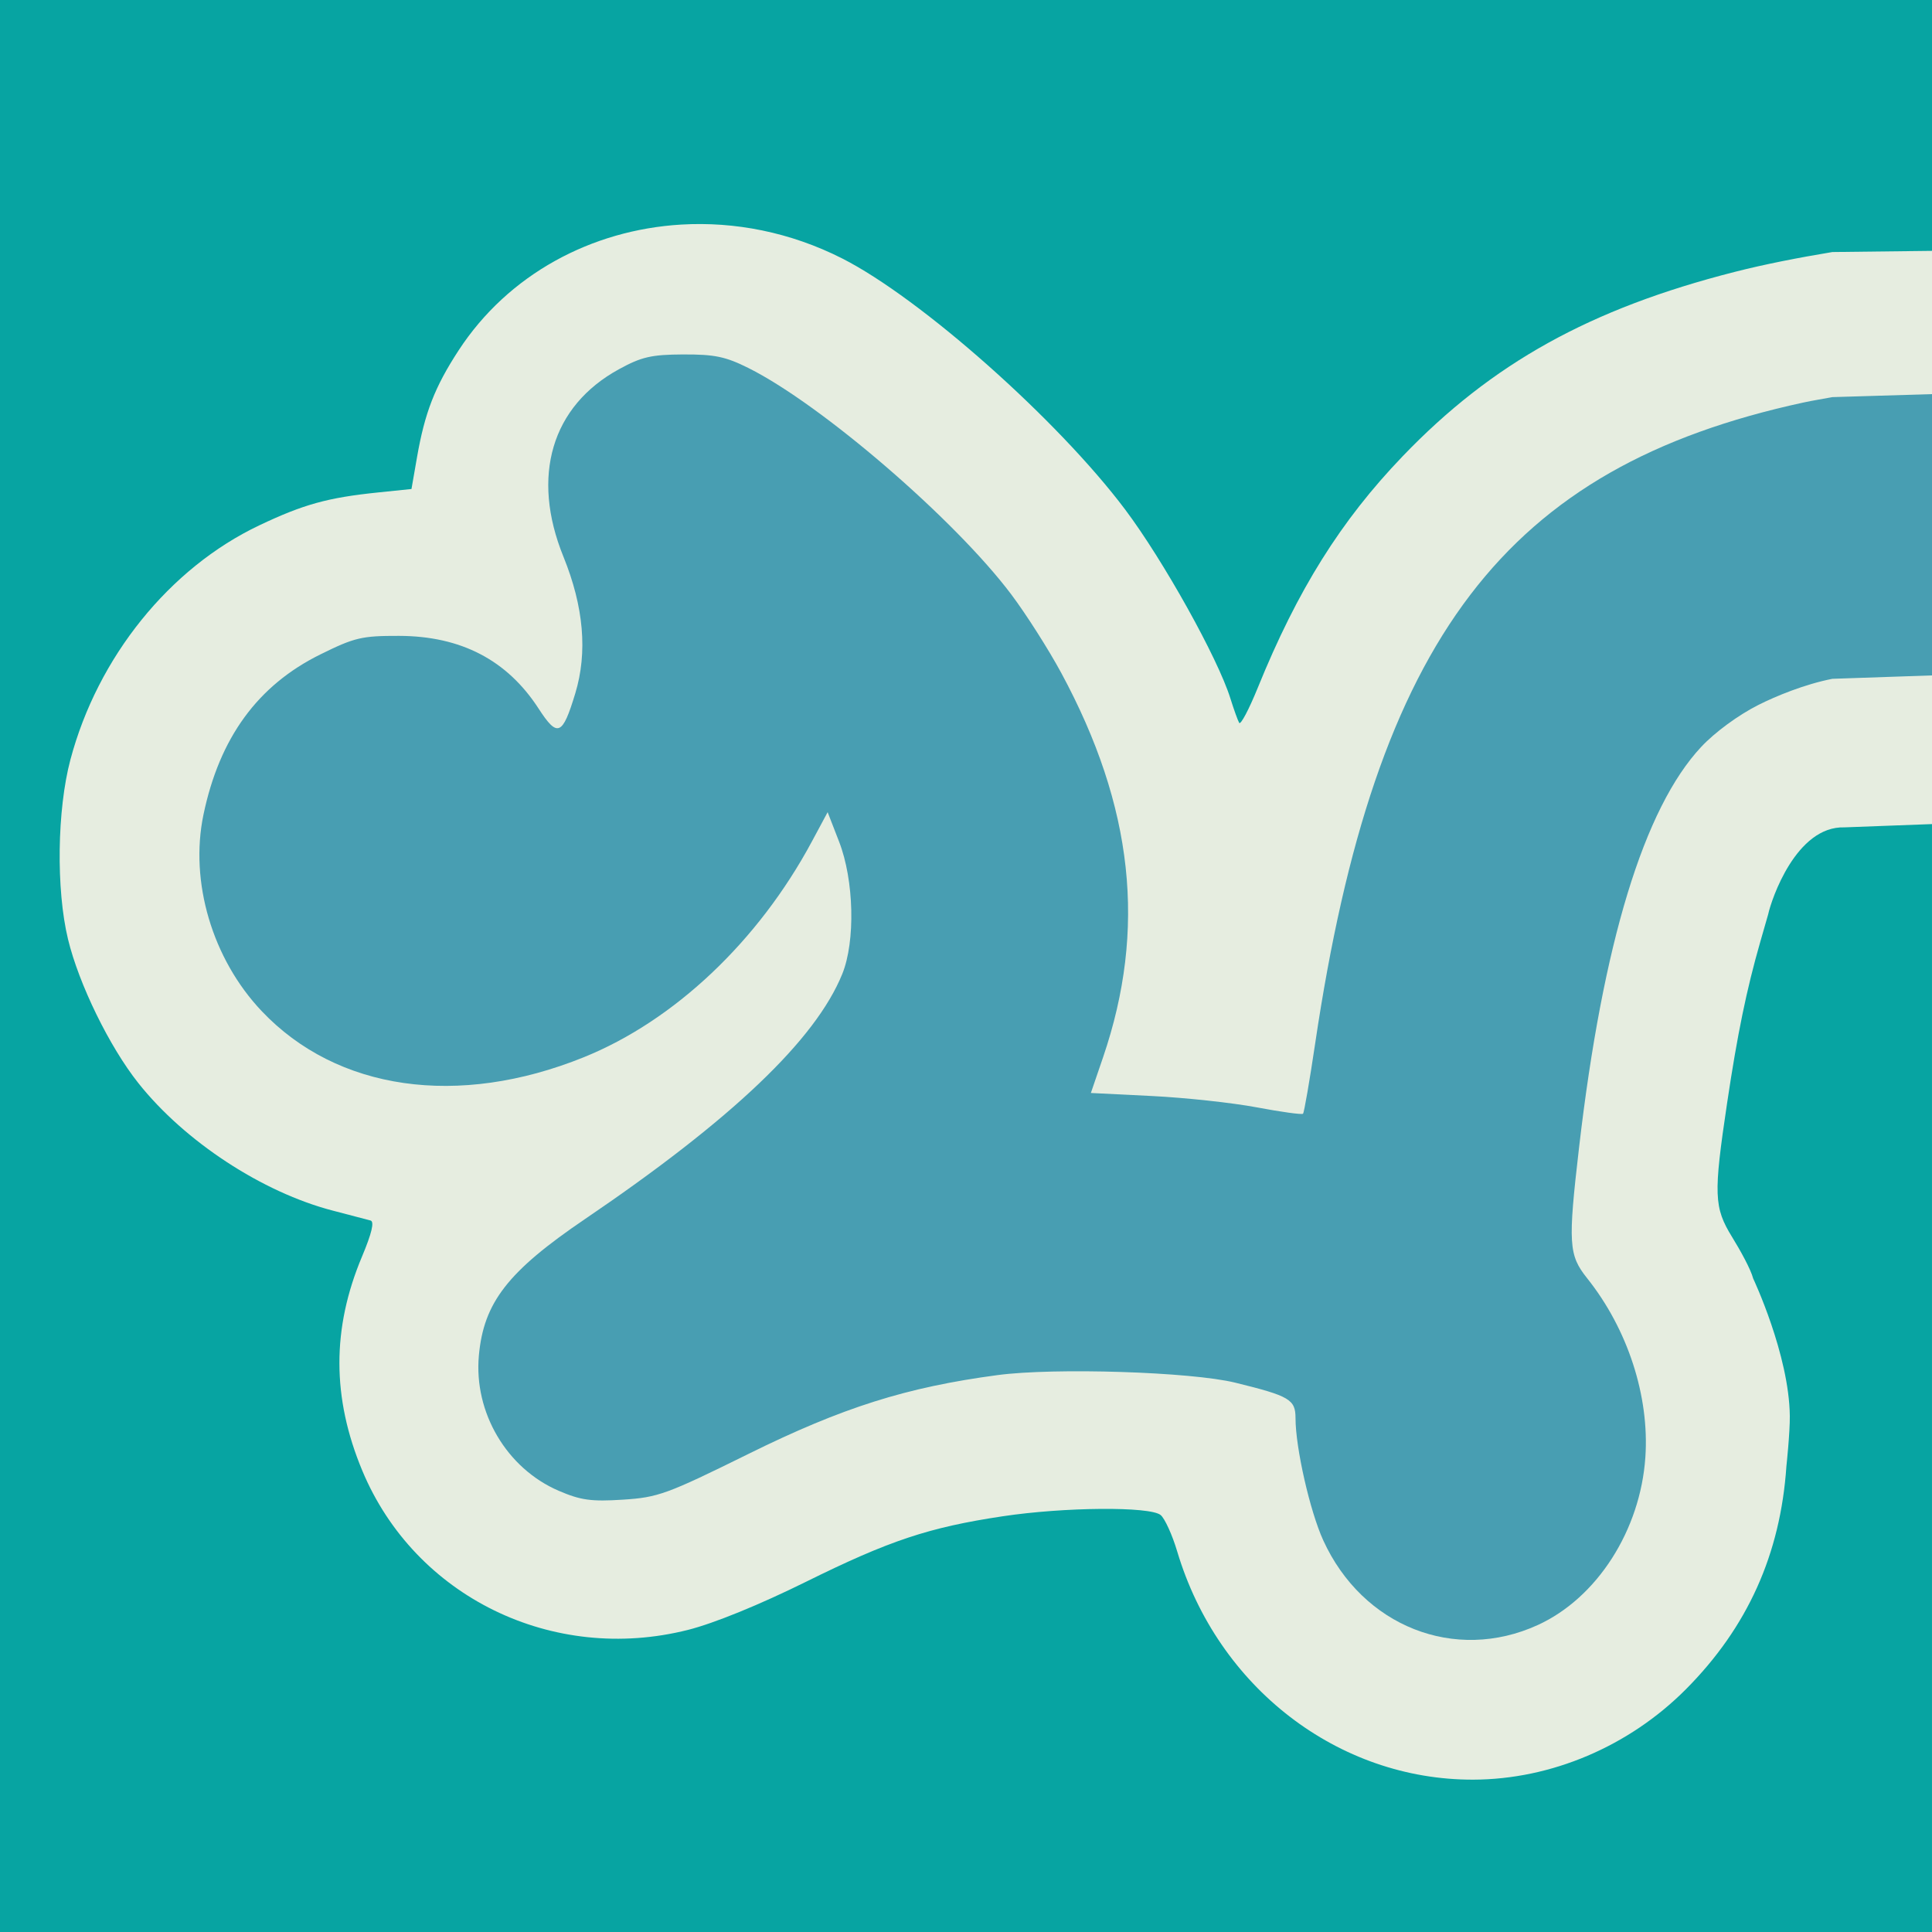
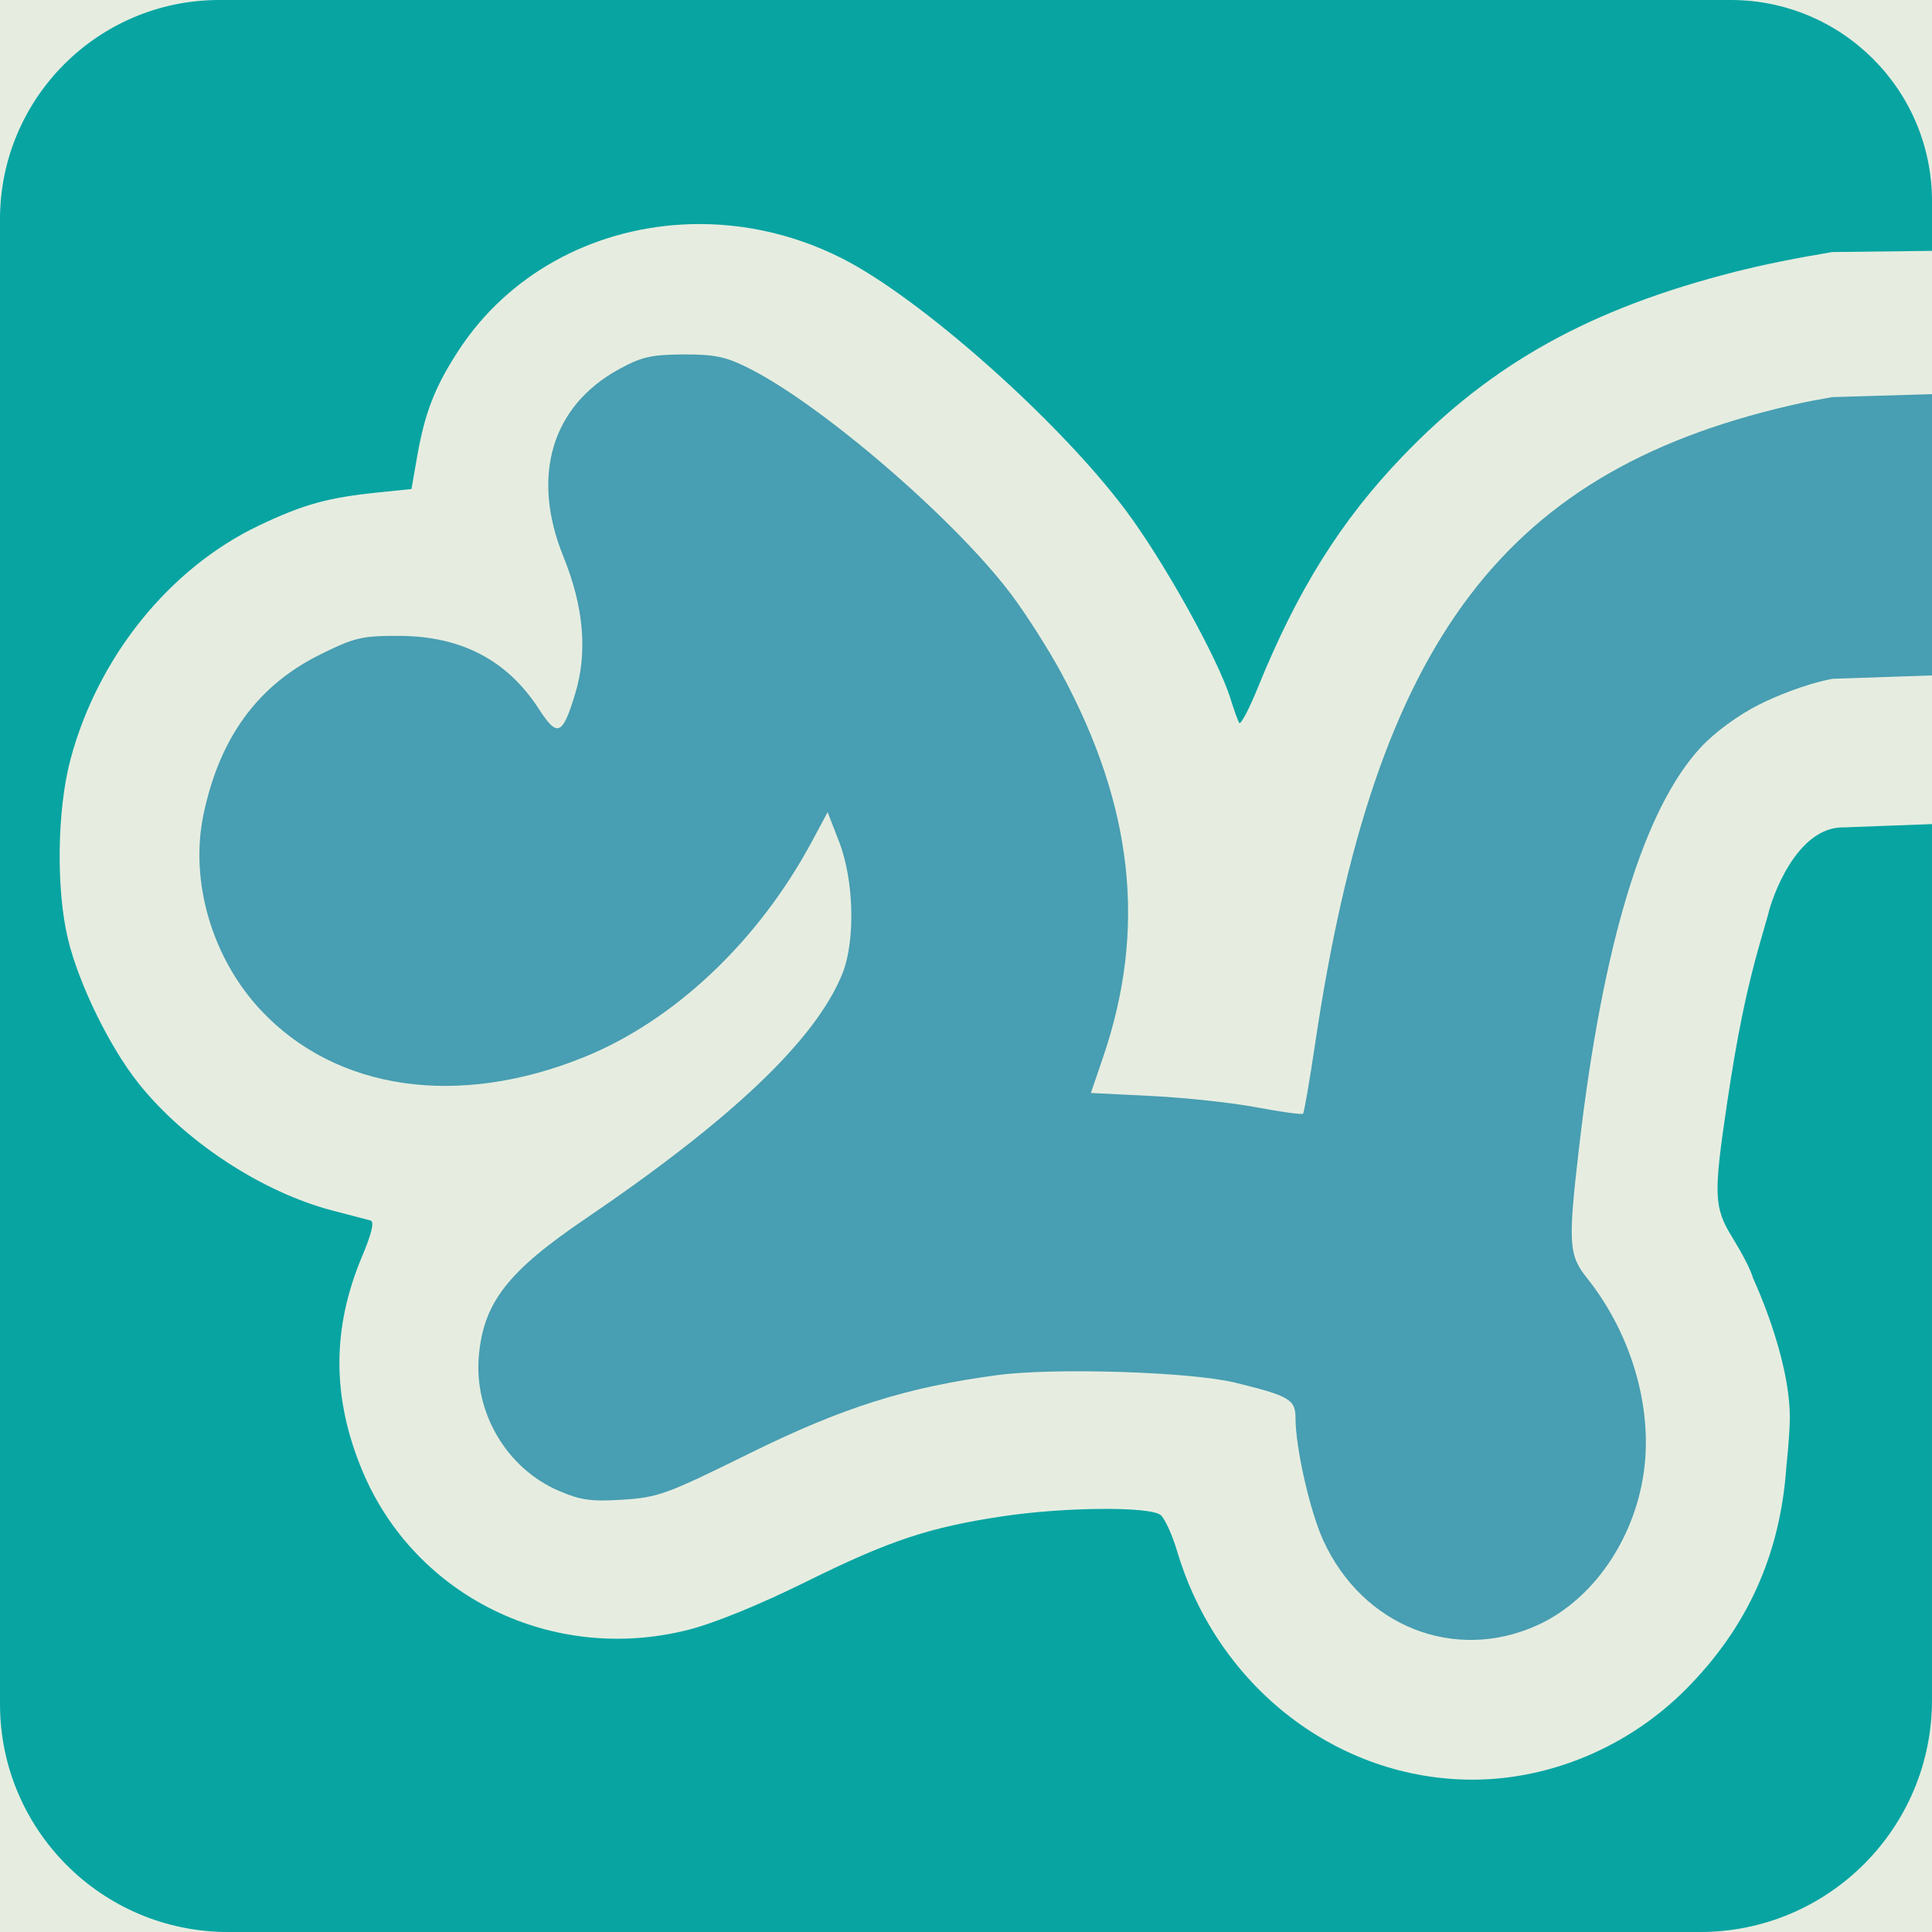
<svg xmlns="http://www.w3.org/2000/svg" width="280" height="280" viewBox="0 0 280 280">
  <rect width="280" height="280" fill="#e6ede0" />
  <defs id="defs1" />
  <g id="g1" transform="translate(-636.3728,-999.6508)" style="fill:#07a4a2;fill-opacity:1">
-     <path id="path1-0" style="fill:#07a4a2;fill-opacity:1" d="m 636.373,999.651 h 280 v 36.357 l -14.443,0.17 c -4.983,0.829 -9.812,1.772 -14.162,2.881 -20.932,5.335 -35.181,13.247 -48.104,26.707 -8.966,9.339 -15.246,19.37 -21.002,33.553 -1.28,3.153 -2.493,5.445 -2.697,5.092 -0.204,-0.353 -0.78,-1.953 -1.279,-3.553 -1.821,-5.832 -9.711,-19.991 -15.244,-27.357 -9.757,-12.99 -29.641,-30.632 -41.025,-36.4 -7.503,-3.802 -15.574,-5.367 -23.34,-4.902 -12.944,0.774 -25.041,7.183 -32.256,18.258 -3.438,5.277 -4.886,9.001 -6.014,15.476 l -0.799,4.588 -4.848,0.5 c -7.278,0.749 -10.805,1.725 -17.211,4.768 -13.014,6.181 -23.417,19.086 -27.371,33.953 -1.935,7.277 -2.089,18.828 -0.348,26.027 1.577,6.52 6.008,15.583 10.197,20.857 6.716,8.456 17.964,15.829 28.199,18.482 2.527,0.655 4.98,1.297 5.451,1.428 0.579,0.16 0.175,1.859 -1.246,5.242 -4.372,10.406 -4.357,20.448 0.045,31.004 7.623,18.279 27.596,28.044 47.219,23.082 3.774,-0.954 10.351,-3.636 17.086,-6.967 12.095,-5.981 17.791,-7.881 28.496,-9.494 8.95,-1.349 21.38,-1.446 22.906,-0.18 0.603,0.5 1.683,2.871 2.398,5.271 5.872,19.689 23.316,33.134 42.918,33.078 11.288,-0.032 22.566,-4.824 30.787,-13.08 8.944,-8.982 13.726,-19.59 14.588,-32.361 0,0 0.52,-4.844 0.492,-7.274 -0.102,-8.888 -5.307,-19.91 -5.307,-19.91 -0.369,-1.384 -1.85,-4.054 -3.053,-6.01 -2.644,-4.296 -2.712,-6.139 -0.727,-19.426 1.494,-9.999 2.816,-16.428 4.807,-23.367 l 1.145,-3.986 c 0.459,-2.139 4.046,-12.82 11.068,-12.6 l 12.672,-0.475 v 160.566 h -280 z" />
+     <path id="path1-0" style="fill:#07a4a2;fill-opacity:1" d="m 668.159,999.651 219.058,0 a 29.156,29.156 45 0 1 29.156,29.156 v 7.202 l -14.443,0.17 c -4.983,0.829 -9.812,1.772 -14.162,2.881 -20.932,5.335 -35.181,13.247 -48.104,26.707 -8.966,9.339 -15.246,19.37 -21.002,33.553 -1.28,3.153 -2.493,5.445 -2.697,5.092 -0.204,-0.353 -0.78,-1.953 -1.279,-3.553 -1.821,-5.832 -9.711,-19.991 -15.244,-27.357 -9.757,-12.99 -29.641,-30.632 -41.025,-36.4 -7.503,-3.802 -15.574,-5.367 -23.34,-4.902 -12.944,0.774 -25.041,7.183 -32.256,18.258 -3.438,5.277 -4.886,9.001 -6.014,15.476 l -0.799,4.588 -4.848,0.5 c -7.278,0.749 -10.805,1.725 -17.211,4.768 -13.014,6.181 -23.417,19.086 -27.371,33.953 -1.935,7.277 -2.089,18.828 -0.348,26.027 1.577,6.52 6.008,15.583 10.197,20.857 6.716,8.456 17.964,15.829 28.199,18.482 2.527,0.655 4.98,1.297 5.451,1.428 0.579,0.16 0.175,1.859 -1.246,5.242 -4.372,10.406 -4.357,20.448 0.045,31.004 7.623,18.279 27.596,28.044 47.219,23.082 3.774,-0.954 10.351,-3.636 17.086,-6.967 12.095,-5.981 17.791,-7.881 28.496,-9.494 8.95,-1.349 21.38,-1.446 22.906,-0.18 0.603,0.5 1.683,2.871 2.398,5.271 5.872,19.689 23.316,33.134 42.918,33.078 11.288,-0.032 22.566,-4.824 30.787,-13.08 8.944,-8.982 13.726,-19.59 14.588,-32.361 0,0 0.52,-4.844 0.492,-7.274 -0.102,-8.888 -5.307,-19.91 -5.307,-19.91 -0.369,-1.384 -1.85,-4.054 -3.053,-6.01 -2.644,-4.296 -2.712,-6.139 -0.727,-19.426 1.494,-9.999 2.816,-16.428 4.807,-23.367 l 1.145,-3.986 c 0.459,-2.139 4.046,-12.82 11.068,-12.6 l 12.672,-0.475 0,126.958 a 33.609,33.609 135 0 1 -33.609,33.609 H 669.421 a 33.048,33.048 45 0 1 -33.048,-33.048 l 2e-5,-215.166 a 31.786,31.786 135 0 1 31.786,-31.786 z" />
  </g>
  <path d="m 99.029,51.371 c 4.529,-0.022 6.134,0.312 9.455,1.973 10.588,5.295 29.902,21.933 38.074,32.801 2.151,2.86 5.412,7.981 7.248,11.381 10.465,19.382 12.396,37.143 6.057,55.711 l -1.766,5.166 8.83,0.439 c 4.856,0.241 11.709,0.982 15.229,1.647 3.519,0.665 6.529,1.079 6.688,0.92 0.159,-0.159 0.95,-4.727 1.756,-10.15 8.746,-58.848 27.567,-83.563 70.764,-92.922 1.399,-0.303 2.799,-0.518 4.193,-0.783 L 280,57.119 v 40.766 l -14.443,0.494 c -4.053,0.797 -8.209,2.524 -10.711,3.783 -2.911,1.466 -6.306,3.957 -8.297,6.086 -8.292,8.865 -14.254,28.409 -17.693,58 -1.625,13.981 -1.524,15.635 1.158,18.996 5.887,7.378 9.05,17.096 8.445,25.947 -0.723,10.589 -7.003,20.388 -15.584,24.316 -12.005,5.496 -25.407,0.206 -31.104,-12.277 -1.926,-4.22 -4.014,-13.42 -4.014,-17.68 0,-2.729 -0.839,-3.224 -8.729,-5.162 -6.384,-1.568 -26.174,-2.2 -34.443,-1.1 -13.216,1.759 -22.47,4.685 -36.102,11.418 -11.861,5.858 -13.1,6.309 -18.213,6.637 -4.591,0.294 -6.109,0.084 -9.301,-1.289 -7.533,-3.241 -12.316,-11.342 -11.568,-19.592 0.698,-7.701 4.195,-12.197 15.396,-19.799 21.312,-14.465 33.408,-25.988 37.268,-35.502 1.925,-4.745 1.713,-13.591 -0.459,-19.182 l -1.658,-4.273 -2.295,4.273 c -7.753,14.435 -19.932,25.948 -33.055,31.248 -18.206,7.354 -35.777,4.829 -46.691,-6.711 -7.137,-7.546 -10.447,-18.723 -8.422,-28.434 2.327,-11.162 7.857,-18.748 16.943,-23.238 4.971,-2.457 6.008,-2.7 11.398,-2.688 8.985,0.021 15.678,3.509 20.236,10.543 2.739,4.227 3.453,3.93 5.312,-2.211 1.802,-5.952 1.229,-12.553 -1.719,-19.813 -4.732,-11.651 -1.72,-21.82 8.045,-27.162 3.282,-1.796 4.703,-2.123 9.326,-2.145 z" style="fill:#489eb2;fill-opacity:1" id="path1" />
</svg>
